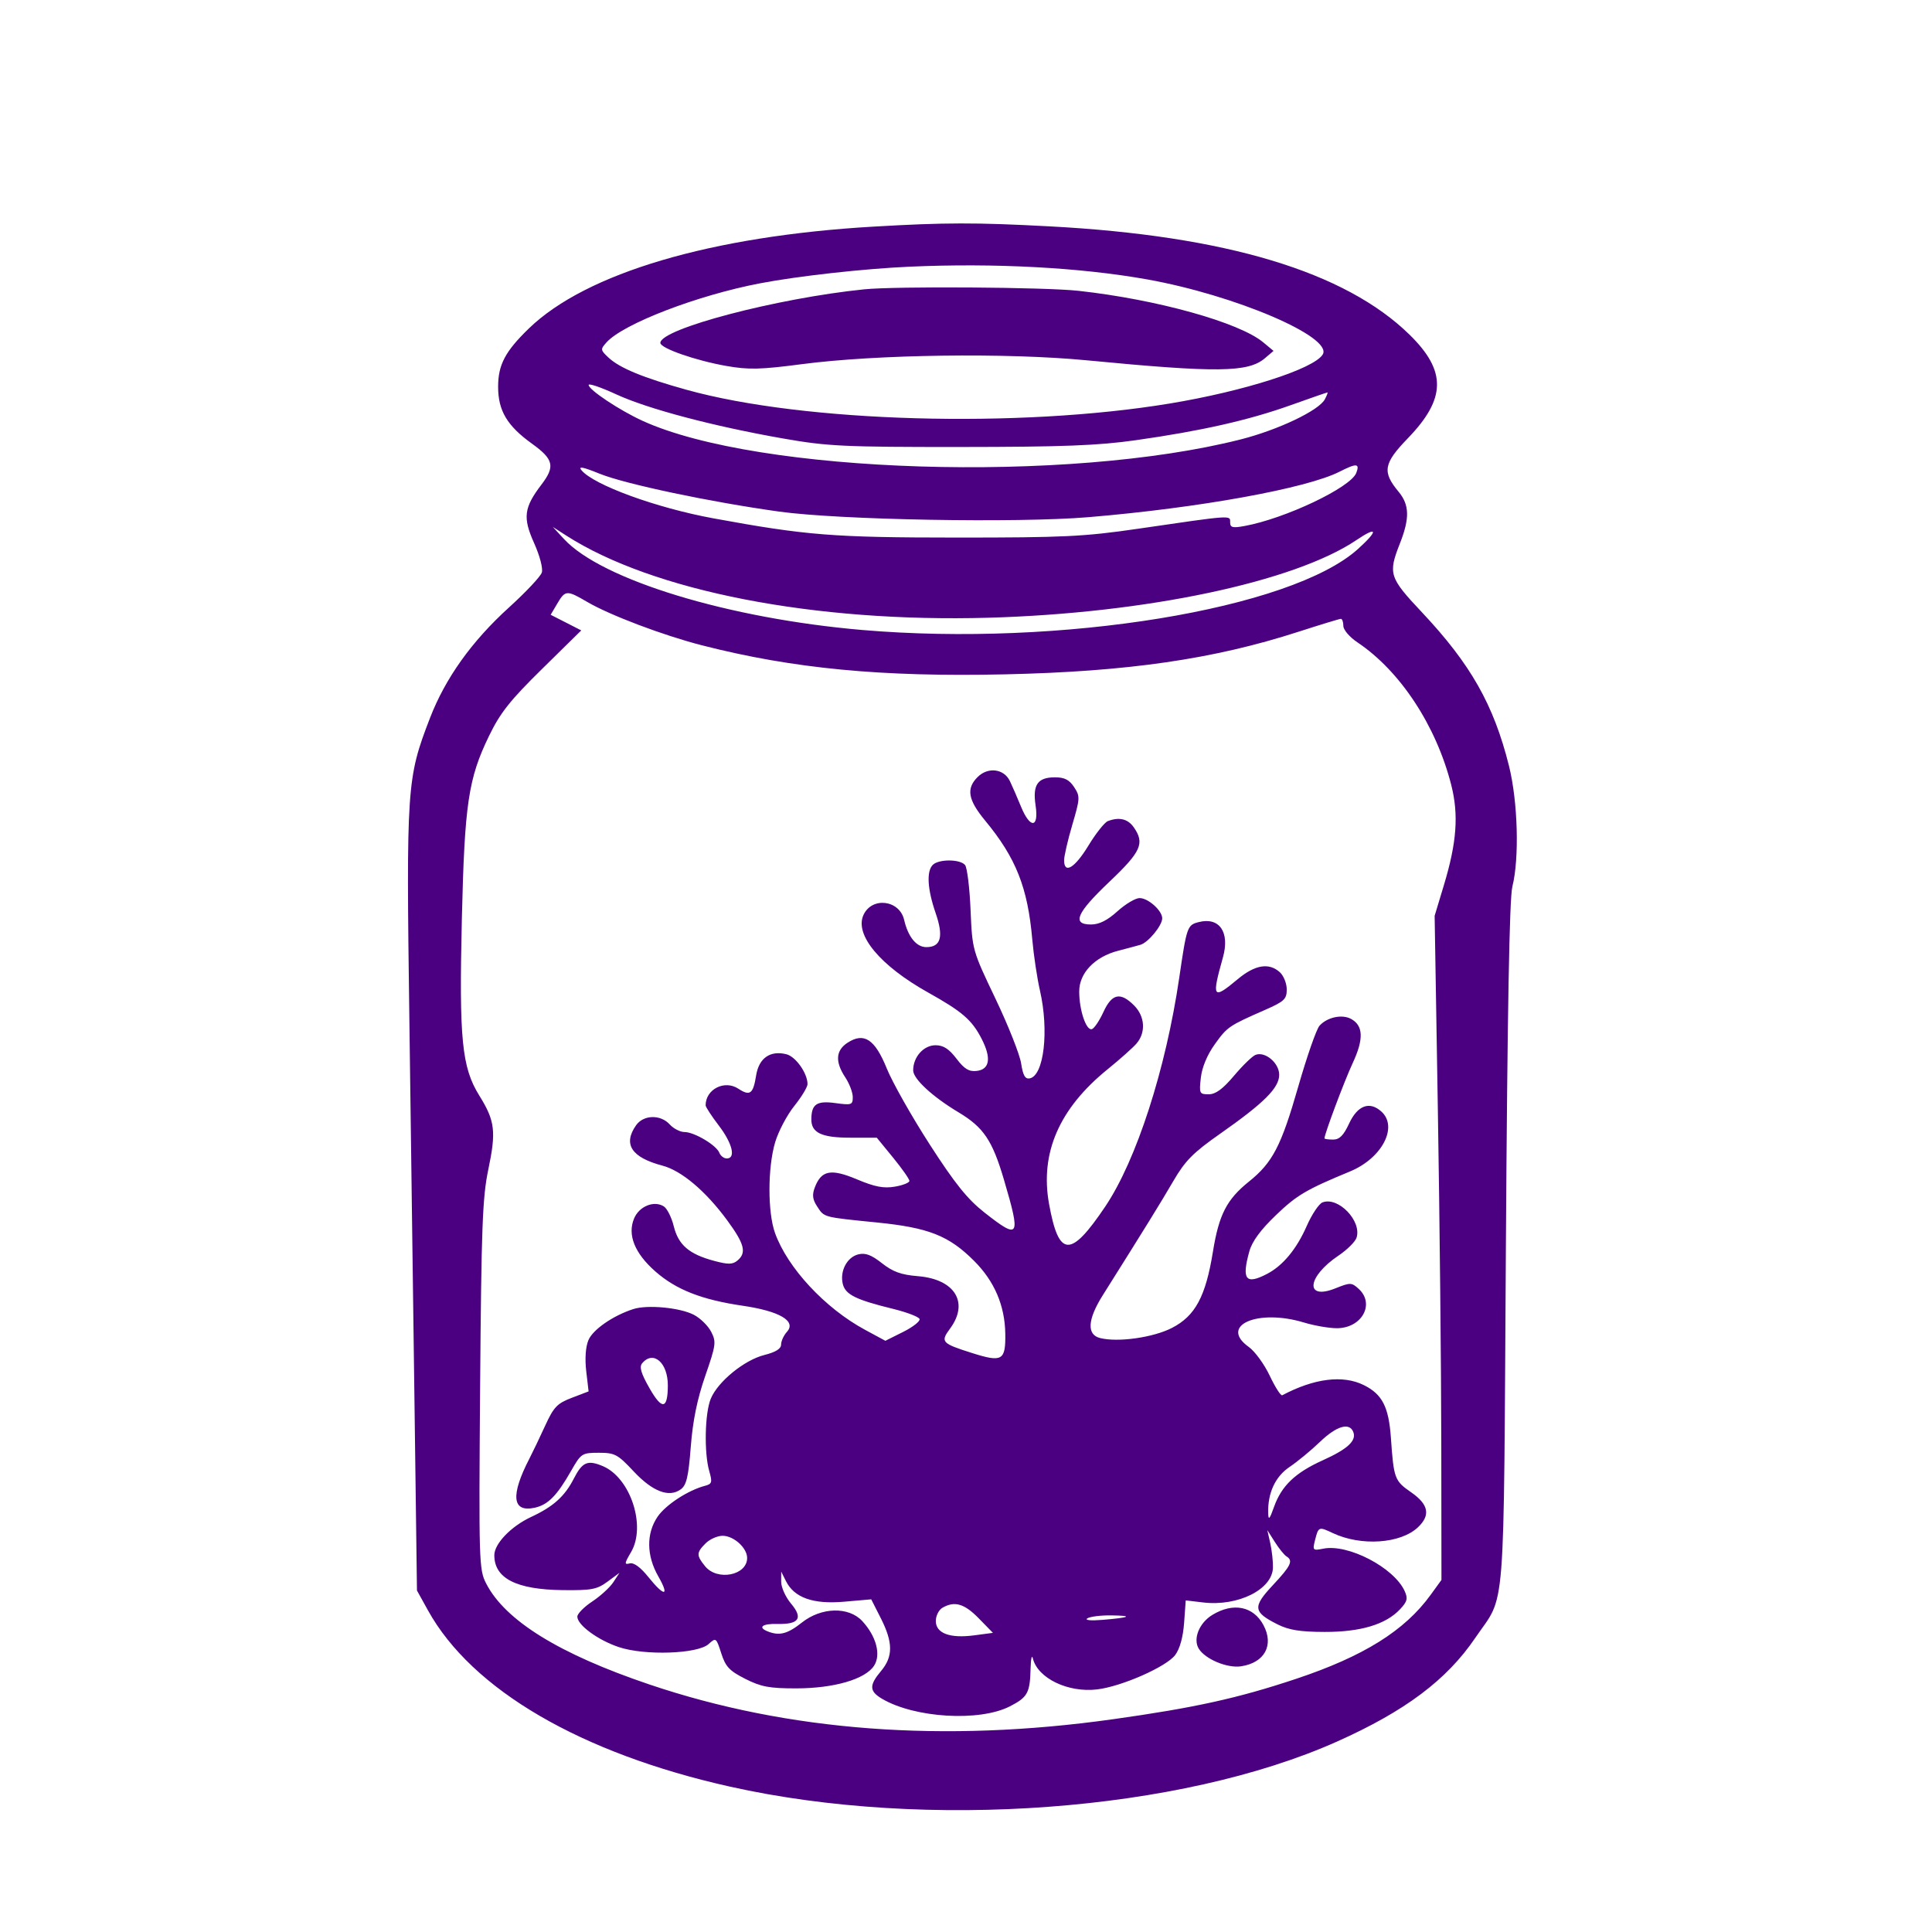
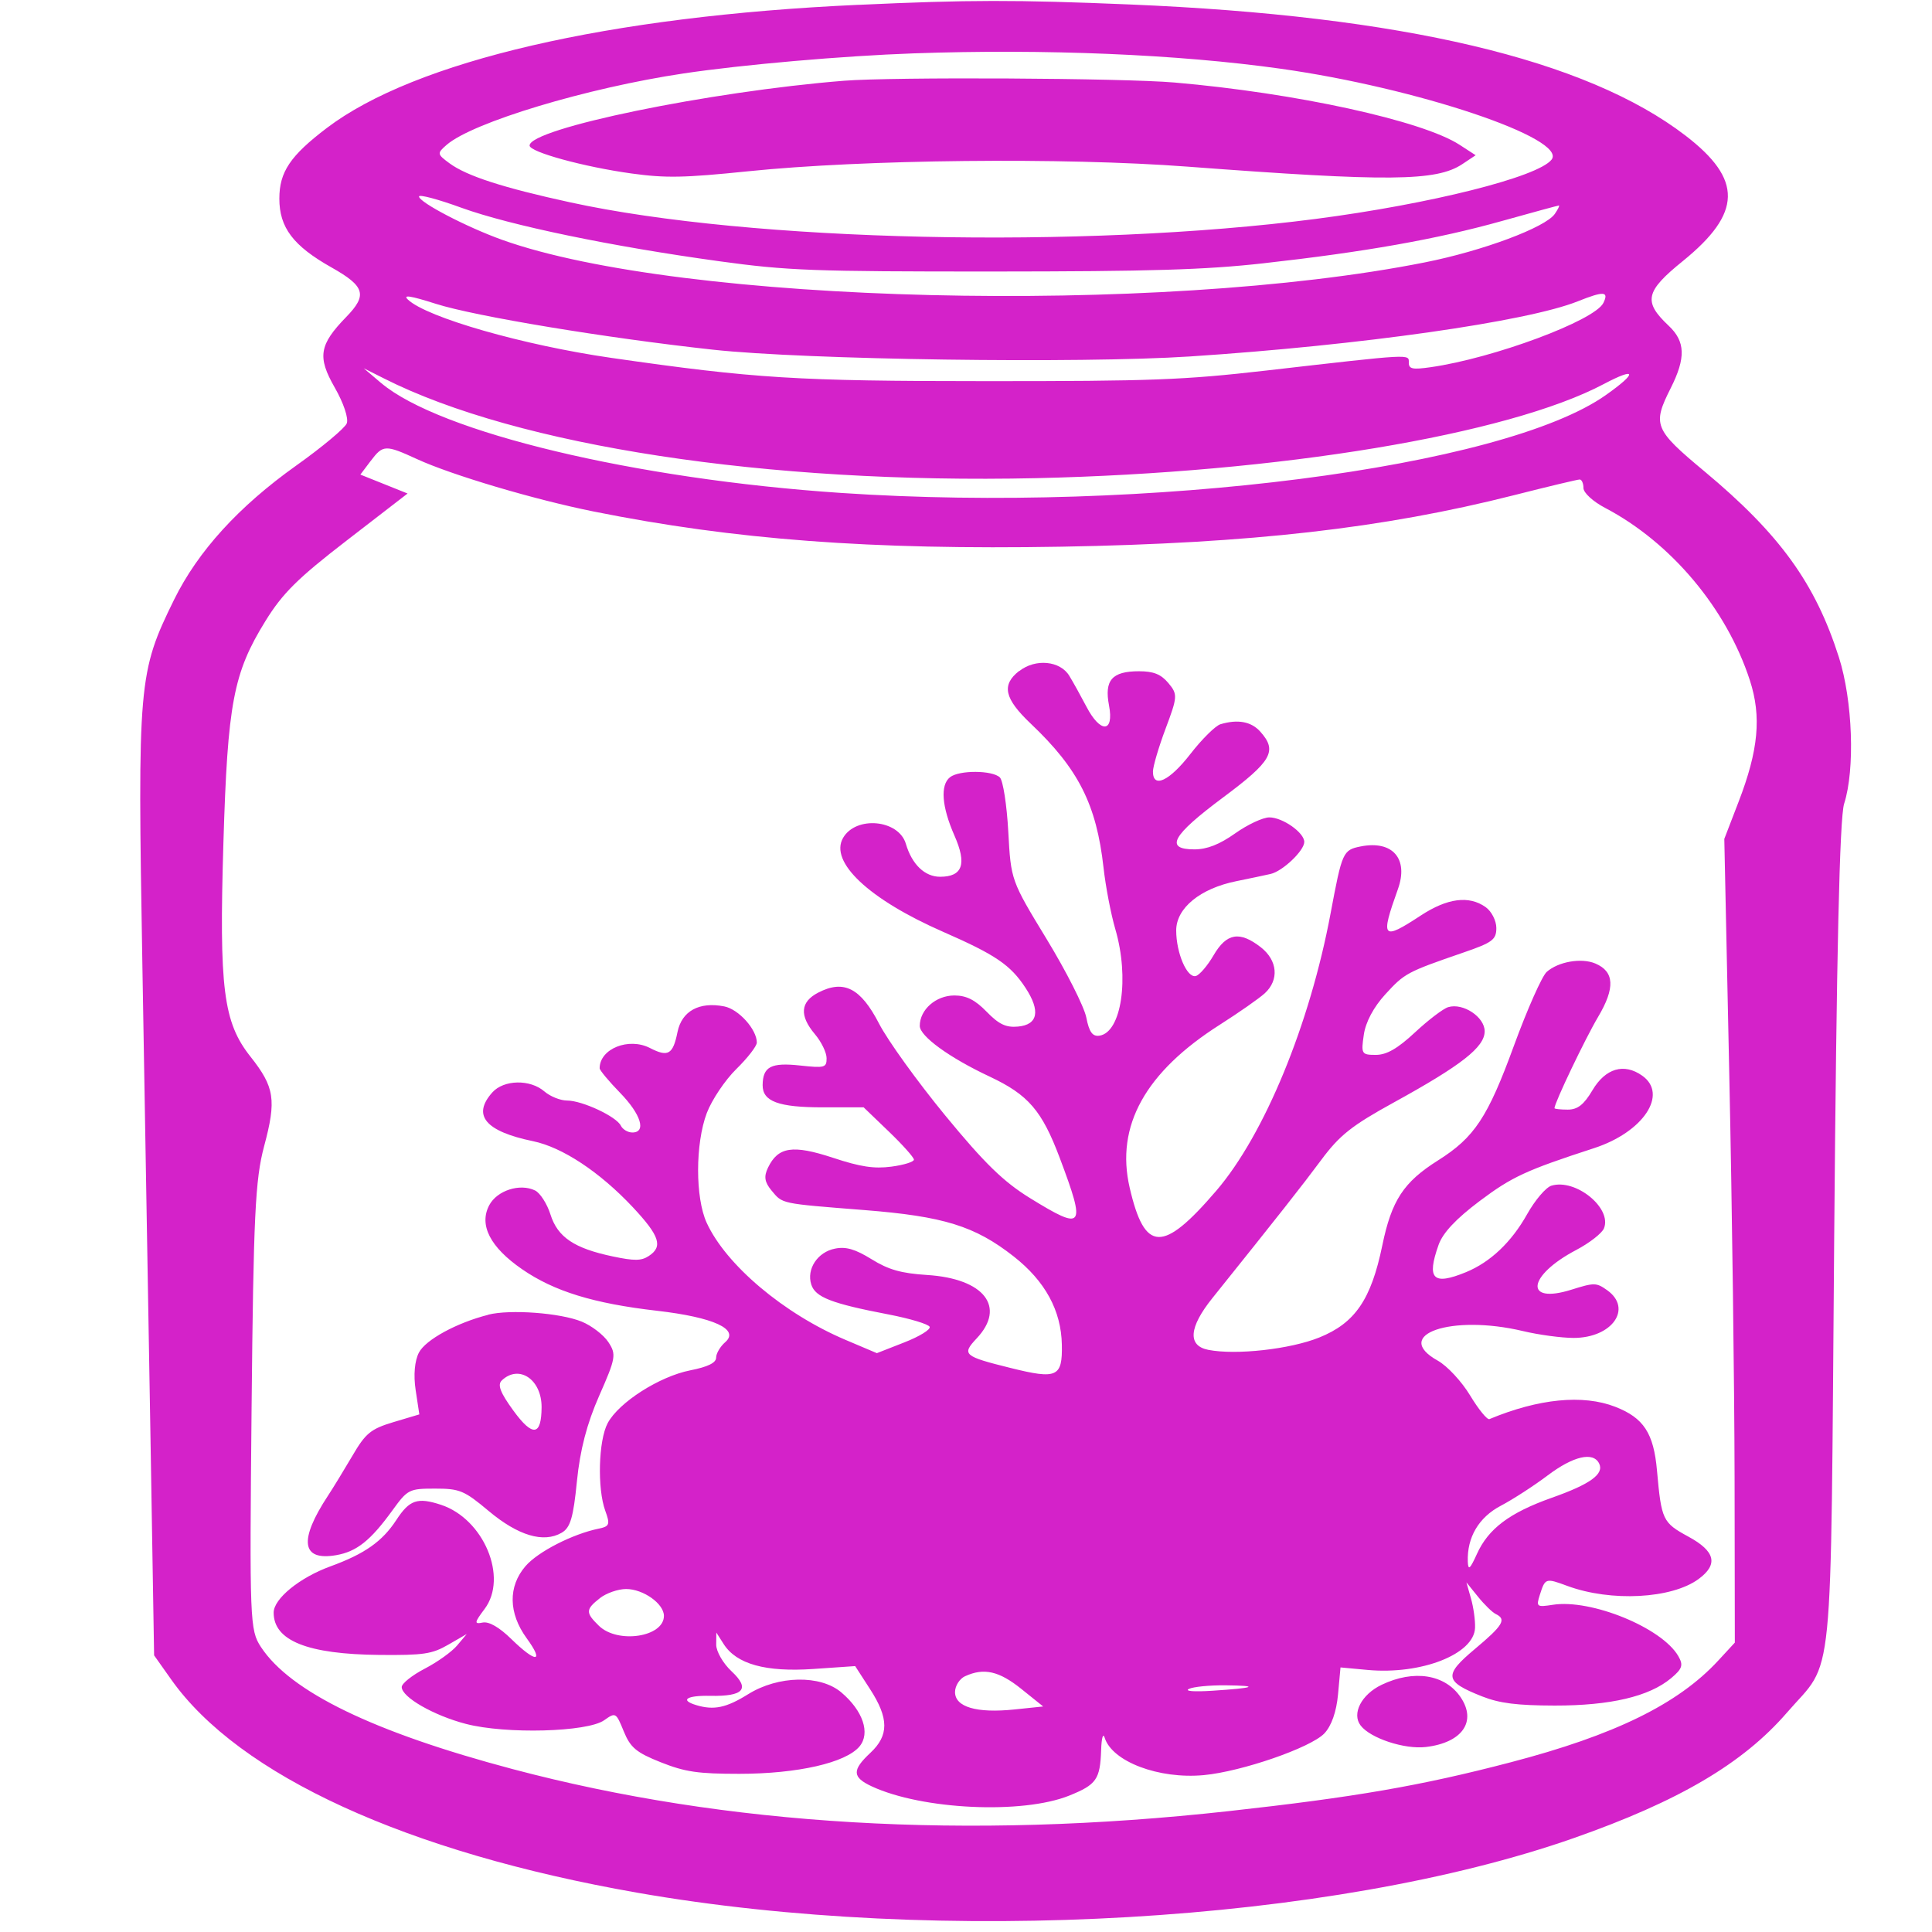
- <svg xmlns="http://www.w3.org/2000/svg" width="512" height="512" viewBox="0 0 512 512" version="1.1">
-   <path d="M 231.500 60.056 C 188.503 62.552, 155.324 72.355, 140.160 87.043 C 133.874 93.132, 132.007 96.671, 132.007 102.500 C 132.007 108.839, 134.392 112.848, 140.976 117.578 C 146.721 121.706, 147.165 123.606, 143.504 128.406 C 138.846 134.513, 138.507 137.150, 141.516 143.857 C 143.050 147.274, 143.934 150.634, 143.587 151.727 C 143.253 152.777, 139.358 156.922, 134.931 160.940 C 125.007 169.944, 118.026 179.715, 113.931 190.334 C 107.788 206.263, 107.645 208.381, 108.489 270.500 C 108.908 301.300, 109.531 347.875, 109.875 374 L 110.500 421.500 113.416 426.763 C 125.070 447.797, 153.935 464.642, 193.470 473.481 C 245.458 485.103, 312.808 480.095, 354.362 461.517 C 372.380 453.462, 383.396 445.198, 390.957 434.064 C 399.163 421.980, 398.431 431.363, 399.078 330 C 399.475 267.979, 400.012 238.084, 400.785 235 C 402.676 227.456, 402.255 212.401, 399.889 202.940 C 395.833 186.728, 389.742 175.993, 376.787 162.223 C 368.148 153.041, 367.831 152.041, 371 144 C 373.617 137.361, 373.525 133.784, 370.648 130.327 C 366.254 125.045, 366.635 122.830, 373.086 116.155 C 383.248 105.640, 383.378 98.333, 373.575 88.724 C 356.503 71.991, 324.869 62.468, 278.095 59.983 C 258.484 58.941, 250.488 58.953, 231.500 60.056 M 241 70.676 C 228.891 71.217, 211.544 73.147, 201.438 75.078 C 184.817 78.252, 165.197 85.794, 160.751 90.718 C 159.079 92.570, 159.101 92.746, 161.251 94.760 C 164.223 97.542, 170.419 100.096, 182 103.313 C 213.071 111.942, 269.932 113.552, 310 106.936 C 329.702 103.683, 348.171 97.768, 350.527 93.956 C 353.375 89.348, 327.350 78.212, 303.980 74.039 C 286.306 70.882, 263.554 69.668, 241 70.676 M 229 76.676 C 205.880 79.030, 175 87.148, 175 90.873 C 175 92.290, 184.347 95.553, 192.500 96.983 C 198.406 98.019, 201.531 97.945, 212.500 96.507 C 232.314 93.911, 266.798 93.445, 288 95.486 C 322.538 98.812, 330.765 98.717, 335.207 94.941 L 337.500 92.992 334.758 90.715 C 328.397 85.432, 306.606 79.359, 285.789 77.068 C 276.939 76.095, 237.396 75.822, 229 76.676 M 156 102.017 C 156 103.292, 164.178 108.735, 170.282 111.522 C 201.006 125.551, 282.860 128.102, 328.754 116.461 C 338.706 113.936, 349.502 108.799, 351.090 105.831 C 351.629 104.824, 351.942 104, 351.785 104 C 351.628 104, 347.225 105.528, 342 107.394 C 330.880 111.366, 318.382 114.190, 301 116.659 C 291.029 118.076, 281.620 118.439, 254.500 118.456 C 223.632 118.475, 219.314 118.269, 207.625 116.222 C 189.071 112.972, 171.669 108.370, 163.285 104.496 C 159.278 102.645, 156 101.529, 156 102.017 M 154.090 124.609 C 157.352 128.539, 173.925 134.591, 189 137.356 C 213.715 141.891, 220.806 142.452, 253.500 142.462 C 281.833 142.471, 287.334 142.205, 301.500 140.137 C 326.816 136.441, 326 136.499, 326 138.415 C 326 139.805, 326.638 139.975, 329.750 139.410 C 340.552 137.451, 357.943 129.198, 359.429 125.326 C 360.406 122.777, 359.492 122.708, 355.016 124.992 C 346.309 129.434, 317.734 134.612, 288.438 137.058 C 269.466 138.641, 222.419 137.792, 206.500 135.579 C 188.161 133.029, 165.639 128.276, 158.879 125.529 C 154.493 123.747, 153.163 123.491, 154.090 124.609 M 149.469 142.853 C 159.459 153.665, 193.087 163.919, 228.500 166.952 C 281.037 171.451, 342.203 161.459, 359.879 145.490 C 365.327 140.569, 365.128 139.307, 359.503 143.103 C 343.039 154.214, 303.719 162.522, 262 163.705 C 215.799 165.014, 172.994 156.677, 150 141.891 L 146.500 139.640 149.469 142.853 M 147.681 159.962 L 145.932 162.924 149.987 164.993 L 154.042 167.062 143.647 177.281 C 135.182 185.602, 132.575 188.893, 129.613 195 C 124.105 206.353, 123.120 212.974, 122.397 243.500 C 121.642 275.431, 122.378 282.872, 127.037 290.367 C 131.190 297.048, 131.525 299.836, 129.394 310 C 127.862 317.309, 127.560 325.318, 127.239 367.158 C 126.878 414.083, 126.935 415.952, 128.845 419.658 C 133.911 429.490, 148.187 438.319, 172.087 446.399 C 208.849 458.828, 250.094 461.918, 295 455.608 C 316.668 452.563, 328.080 450.045, 343.480 444.910 C 361.356 438.949, 372.263 432.142, 379.132 422.659 L 382 418.700 381.957 382.600 C 381.933 362.745, 381.527 323.146, 381.054 294.601 L 380.194 242.703 382.639 234.601 C 386.067 223.246, 386.604 215.913, 384.588 207.998 C 380.587 192.293, 371.064 177.817, 359.750 170.244 C 357.652 168.840, 356 166.912, 356 165.867 C 356 164.840, 355.705 164, 355.345 164 C 354.985 164, 349.904 165.547, 344.054 167.439 C 321.646 174.682, 298.862 177.987, 266.351 178.707 C 233.565 179.434, 210.147 177.190, 186 171.009 C 175.829 168.405, 161.616 163.031, 155.645 159.532 C 150.199 156.341, 149.808 156.362, 147.681 159.962 M 259.061 205.939 C 256.009 208.991, 256.528 211.966, 261.074 217.467 C 269.259 227.371, 272.357 235.191, 273.568 249 C 273.930 253.125, 274.843 259.200, 275.598 262.500 C 278.038 273.169, 276.653 285.063, 272.885 285.785 C 271.677 286.017, 271.104 285.014, 270.607 281.797 C 270.242 279.434, 267.180 271.716, 263.803 264.648 C 257.684 251.840, 257.661 251.759, 257.210 241.148 C 256.962 235.291, 256.307 229.938, 255.757 229.250 C 254.481 227.658, 248.776 227.624, 247.200 229.200 C 245.490 230.910, 245.768 235.639, 247.952 241.966 C 250.115 248.233, 249.361 251, 245.488 251 C 242.856 251, 240.654 248.297, 239.607 243.779 C 238.376 238.467, 231.056 237.587, 228.826 242.483 C 226.428 247.747, 233.271 255.942, 246 263.049 C 255.031 268.092, 257.581 270.303, 260.157 275.327 C 262.757 280.399, 262.292 283.408, 258.845 283.807 C 256.788 284.045, 255.577 283.312, 253.476 280.557 C 251.496 277.961, 250 277, 247.938 277 C 244.769 277, 242 280.104, 242 283.656 C 242 285.913, 247.081 290.616, 254 294.763 C 260.660 298.753, 262.983 302.197, 266.058 312.634 C 270.577 327.969, 270.187 328.636, 260.949 321.379 C 256.383 317.792, 253.125 313.746, 246.387 303.296 C 241.613 295.892, 236.493 286.834, 235.009 283.167 C 231.855 275.372, 228.963 273.484, 224.577 276.357 C 221.472 278.392, 221.282 281.396, 224 285.500 C 225.093 287.150, 225.990 289.504, 225.993 290.731 C 226 292.807, 225.682 292.918, 221.401 292.331 C 216.444 291.652, 215.044 292.593, 215.015 296.628 C 214.990 300.206, 217.732 301.500, 225.342 301.500 L 232.356 301.500 236.678 306.787 C 239.055 309.696, 241 312.469, 241 312.950 C 241 313.431, 239.257 314.119, 237.128 314.478 C 234.162 314.980, 231.815 314.527, 227.104 312.544 C 220.195 309.636, 217.664 310.123, 215.926 314.696 C 215.187 316.638, 215.336 317.864, 216.532 319.689 C 218.481 322.664, 217.931 322.516, 232.460 323.977 C 246.108 325.349, 251.471 327.471, 258.135 334.135 C 263.544 339.544, 266.304 345.990, 266.413 353.470 C 266.516 360.557, 265.592 361.094, 257.625 358.573 C 249.519 356.008, 249.167 355.618, 251.774 352.092 C 256.870 345.199, 253.066 338.994, 243.258 338.200 C 238.825 337.841, 236.632 337.051, 233.727 334.765 C 230.902 332.541, 229.322 331.953, 227.443 332.425 C 224.444 333.178, 222.509 336.909, 223.360 340.300 C 224.059 343.085, 226.826 344.451, 236.633 346.854 C 240.326 347.759, 243.504 348.978, 243.695 349.562 C 243.886 350.147, 241.925 351.682, 239.338 352.974 L 234.635 355.323 229.242 352.411 C 218.647 346.692, 208.711 336.007, 205.388 326.761 C 203.416 321.276, 203.429 309.447, 205.415 302.741 C 206.268 299.859, 208.549 295.524, 210.483 293.109 C 212.418 290.694, 214 288.085, 214 287.310 C 214 284.425, 210.883 280.009, 208.408 279.388 C 204.112 278.309, 201.120 280.400, 200.385 284.993 C 199.596 289.925, 198.763 290.546, 195.663 288.515 C 191.997 286.112, 187 288.663, 187 292.938 C 187 293.364, 188.575 295.775, 190.500 298.296 C 194.100 303.011, 195.066 307, 192.607 307 C 191.841 307, 190.956 306.328, 190.641 305.506 C 189.870 303.499, 184.011 300.008, 181.405 300.004 C 180.253 300.002, 178.495 299.100, 177.500 298 C 175.052 295.295, 170.528 295.408, 168.557 298.223 C 165.046 303.234, 167.345 306.743, 175.553 308.904 C 180.593 310.231, 186.992 315.625, 192.661 323.325 C 197.313 329.646, 197.917 331.994, 195.423 334.064 C 194.146 335.124, 192.969 335.139, 189.250 334.144 C 182.625 332.372, 179.777 329.929, 178.554 324.965 C 177.974 322.615, 176.782 320.245, 175.905 319.699 C 173.298 318.075, 169.373 319.685, 168.030 322.928 C 166.236 327.259, 168.193 332.120, 173.673 336.943 C 179.170 341.782, 185.954 344.445, 196.836 346.036 C 206.610 347.466, 211.109 350.117, 208.552 352.942 C 207.698 353.886, 207 355.403, 207 356.314 C 207 357.440, 205.577 358.330, 202.559 359.090 C 197.244 360.428, 190.268 366.115, 188.370 370.657 C 186.786 374.448, 186.561 384.983, 187.960 389.861 C 188.812 392.832, 188.686 393.269, 186.835 393.753 C 182.330 394.932, 176.391 398.810, 174.250 401.972 C 171.241 406.417, 171.316 412.262, 174.454 417.750 C 177.535 423.138, 176.093 423.242, 171.831 417.940 C 169.739 415.336, 167.966 414.037, 166.889 414.319 C 165.416 414.704, 165.457 414.339, 167.228 411.337 C 171.299 404.439, 167.089 391.623, 159.738 388.532 C 155.704 386.836, 154.333 387.432, 152.055 391.873 C 149.646 396.570, 146.621 399.282, 140.744 402.015 C 135.454 404.474, 131 409.103, 131 412.142 C 131 418.286, 136.824 421.255, 149.159 421.399 C 156.759 421.488, 158.206 421.214, 160.992 419.159 L 164.166 416.818 162.533 419.309 C 161.636 420.679, 159.124 422.976, 156.951 424.414 C 154.778 425.852, 153 427.657, 153 428.425 C 153 430.646, 158.489 434.670, 164.029 436.509 C 170.907 438.794, 184.891 438.315, 187.784 435.696 C 189.735 433.930, 189.805 433.980, 191.138 438.136 C 192.283 441.703, 193.297 442.784, 197.500 444.912 C 201.688 447.032, 203.880 447.442, 211 447.437 C 221.009 447.429, 229.281 445.026, 231.628 441.445 C 233.531 438.541, 232.233 433.622, 228.502 429.597 C 224.908 425.718, 217.658 425.901, 212.500 430 C 208.749 432.981, 206.610 433.555, 203.582 432.393 C 200.714 431.293, 201.932 430.255, 205.968 430.360 C 211.756 430.512, 212.892 428.849, 209.640 424.984 C 208.188 423.258, 207.007 420.644, 207.015 419.173 L 207.029 416.500 208.279 419 C 210.484 423.414, 215.487 425.189, 223.693 424.470 L 230.885 423.840 233.443 428.887 C 236.676 435.268, 236.692 439.025, 233.500 442.818 C 230.296 446.625, 230.349 448.184, 233.750 450.193 C 242.403 455.302, 259.590 456.321, 267.627 452.201 C 272.335 449.787, 272.955 448.654, 273.116 442.168 C 273.180 439.601, 273.451 438.400, 273.719 439.500 C 275 444.757, 283.043 448.632, 290.757 447.710 C 297.267 446.931, 309.085 441.724, 311.435 438.600 C 312.666 436.963, 313.527 433.860, 313.801 430.074 L 314.232 424.122 318.866 424.669 C 328.103 425.759, 337.195 421.217, 337.344 415.436 C 337.386 413.821, 337.068 410.925, 336.638 409 L 335.855 405.500 337.847 408.641 C 338.942 410.368, 340.324 412.082, 340.919 412.450 C 342.776 413.598, 342.147 414.929, 337.299 420.112 C 331.908 425.874, 332.072 427.209, 338.569 430.478 C 341.549 431.977, 344.557 432.461, 351 432.478 C 360.568 432.503, 367.236 430.506, 371.014 426.485 C 372.954 424.420, 373.154 423.634, 372.248 421.645 C 369.416 415.429, 357.274 409.095, 350.708 410.408 C 347.934 410.963, 347.820 410.853, 348.474 408.249 C 349.404 404.544, 349.463 404.519, 353.214 406.286 C 360.694 409.810, 371.129 409.106, 375.750 404.766 C 379.163 401.559, 378.618 398.700, 373.982 395.487 C 369.569 392.429, 369.362 391.874, 368.604 381.043 C 368.028 372.824, 366.310 369.484, 361.410 367.060 C 355.871 364.320, 348.278 365.270, 339.809 369.761 C 339.430 369.962, 337.940 367.635, 336.498 364.588 C 335.057 361.542, 332.556 358.108, 330.939 356.957 C 322.979 351.288, 333.262 346.749, 345.591 350.489 C 348.291 351.308, 352.188 351.983, 354.250 351.989 C 360.900 352.008, 364.474 345.549, 360.036 341.532 C 358.180 339.853, 357.840 339.847, 353.887 341.429 C 345.735 344.690, 346.340 338.371, 354.718 332.744 C 357.008 331.205, 359.162 329.066, 359.503 327.990 C 360.913 323.548, 354.636 317.051, 350.476 318.647 C 349.529 319.011, 347.648 321.827, 346.296 324.904 C 343.609 331.025, 339.987 335.402, 335.800 337.589 C 330.129 340.552, 329.004 339.127, 331.088 331.622 C 331.822 328.980, 334.074 325.916, 338.154 322.009 C 343.707 316.693, 346.126 315.267, 357.799 310.432 C 366.252 306.932, 370.580 298.645, 366.082 294.575 C 362.955 291.744, 359.766 292.928, 357.526 297.750 C 356.050 300.927, 354.977 302, 353.276 302 C 352.024 302, 351 301.854, 351 301.675 C 351 300.518, 356.258 286.502, 358.492 281.700 C 361.451 275.345, 361.303 271.768, 358.009 270.005 C 355.614 268.723, 351.670 269.591, 349.674 271.840 C 348.864 272.753, 346.328 280.025, 344.039 288 C 339.527 303.721, 337.258 308.091, 330.993 313.126 C 325.084 317.875, 323.031 321.871, 321.434 331.734 C 319.515 343.594, 316.750 348.738, 310.595 351.905 C 305.614 354.469, 296.277 355.788, 291.536 354.599 C 287.950 353.698, 288.203 349.679, 292.250 343.246 C 303.696 325.054, 307.578 318.771, 310.940 313 C 314.090 307.591, 316.176 305.483, 323.369 300.440 C 335.024 292.269, 339 288.298, 339 284.827 C 339 281.702, 335.286 278.569, 332.739 279.547 C 331.890 279.872, 329.325 282.358, 327.039 285.069 C 324.045 288.620, 322.161 290, 320.310 290 C 317.864 290, 317.764 289.787, 318.236 285.600 C 318.548 282.831, 319.922 279.543, 321.944 276.727 C 325.261 272.108, 325.622 271.862, 335.250 267.635 C 340.348 265.397, 341 264.782, 341 262.210 C 341 260.615, 340.177 258.565, 339.171 257.655 C 336.295 255.052, 332.592 255.663, 328 259.500 C 321.382 265.029, 321.053 264.543, 324.093 253.708 C 325.958 247.060, 323.182 242.984, 317.721 244.355 C 314.644 245.127, 314.506 245.517, 312.530 259 C 308.964 283.337, 301.173 307.454, 292.905 319.744 C 283.692 333.439, 280.593 333.298, 278.012 319.064 C 275.565 305.572, 280.694 293.774, 293.529 283.371 C 296.813 280.709, 300.273 277.624, 301.217 276.515 C 303.708 273.590, 303.424 269.333, 300.545 266.455 C 296.910 262.819, 294.664 263.298, 292.421 268.188 C 291.365 270.491, 289.989 272.537, 289.364 272.733 C 287.858 273.207, 286 267.693, 286 262.752 C 286 257.860, 290.117 253.561, 296.341 251.955 C 298.628 251.364, 301.276 250.656, 302.224 250.381 C 304.292 249.782, 308 245.278, 308 243.365 C 308 241.326, 304.282 238, 302.003 238 C 300.904 238, 298.262 239.575, 296.132 241.500 C 293.443 243.929, 291.300 245, 289.129 245 C 283.963 245, 285.267 241.971, 294 233.683 C 302.438 225.674, 303.420 223.472, 300.443 219.223 C 298.891 217.007, 296.573 216.459, 293.591 217.603 C 292.727 217.935, 290.407 220.860, 288.437 224.103 C 284.837 230.030, 282 231.738, 282 227.979 C 282 226.867, 282.978 222.633, 284.174 218.569 C 286.238 211.552, 286.262 211.049, 284.651 208.590 C 283.383 206.655, 282.105 206, 279.599 206 C 274.965 206, 273.617 207.960, 274.446 213.491 C 275.348 219.505, 272.983 219.663, 270.569 213.750 C 269.614 211.412, 268.294 208.375, 267.635 207 C 266.056 203.704, 261.820 203.180, 259.061 205.939 M 167.826 346.921 C 162.419 348.671, 157.089 352.370, 155.925 355.182 C 155.189 356.958, 154.972 360.106, 155.359 363.398 L 155.986 368.734 151.534 370.434 C 147.651 371.917, 146.748 372.861, 144.477 377.817 C 143.044 380.943, 141.174 384.850, 140.320 386.500 C 135.236 396.324, 135.717 400.880, 141.698 399.566 C 145.226 398.791, 147.585 396.399, 151.376 389.750 C 153.992 385.161, 154.241 385, 158.698 385 C 162.932 385, 163.690 385.404, 167.906 389.908 C 172.947 395.294, 177.307 396.959, 180.417 394.684 C 181.928 393.580, 182.445 391.373, 183.063 383.398 C 183.596 376.512, 184.766 370.786, 186.892 364.648 C 189.744 356.418, 189.852 355.614, 188.460 352.923 C 187.638 351.334, 185.573 349.313, 183.871 348.433 C 180.178 346.523, 171.563 345.711, 167.826 346.921 M 170.170 361.295 C 169.374 362.255, 169.886 363.976, 172.150 367.939 C 175.459 373.732, 176.956 373.499, 176.985 367.184 C 177.013 361.115, 173.115 357.747, 170.170 361.295 M 349.792 382.122 C 347.431 384.389, 343.818 387.370, 341.763 388.746 C 337.962 391.292, 335.928 395.680, 336.085 401 C 336.143 402.991, 336.459 402.651, 337.636 399.330 C 339.604 393.776, 343.249 390.287, 350.500 387.015 C 357.116 384.030, 359.525 381.811, 358.643 379.513 C 357.628 376.867, 354.217 377.872, 349.792 382.122 M 187 409 C 184.535 411.465, 184.516 412.181, 186.844 415.056 C 190.082 419.054, 198 417.508, 198 412.878 C 198 410.212, 194.448 407, 191.500 407 C 190.125 407, 188.100 407.900, 187 409 M 249.750 426.080 C 248.787 426.641, 248 428.213, 248 429.574 C 248 432.850, 251.715 434.239, 258.184 433.381 L 263.137 432.724 259.365 428.862 C 255.560 424.965, 252.957 424.212, 249.750 426.080 M 321.277 427.973 C 317.804 430.090, 316.101 434.317, 317.678 436.905 C 319.374 439.689, 325.224 442.137, 328.874 441.591 C 335.133 440.654, 337.672 436.009, 334.837 430.684 C 332.162 425.663, 326.818 424.594, 321.277 427.973 M 288.165 428.877 C 287.384 429.372, 289.044 429.540, 292.165 429.282 C 299.493 428.677, 300.488 428.170, 294.500 428.094 C 291.750 428.059, 288.899 428.411, 288.165 428.877" stroke="none" fill="indigo" fill-rule="evenodd" />
+ <svg xmlns="http://www.w3.org/2000/svg" version="1.1" width="1000" height="1000" viewBox="0 0 1000 1000" xml:space="preserve">
+   <defs>
+ </defs>
+   <rect x="0" y="0" width="100%" height="100%" fill="rgba(255,255,255,0)" />
+   <g transform="matrix(2.1192 0 0 1.9662 515.3422 497.4389)" id="376078">
+     <path style="stroke: none; stroke-width: 1; stroke-dasharray: none; stroke-linecap: butt; stroke-dashoffset: 0; stroke-linejoin: miter; stroke-miterlimit: 4; is-custom-font: none; font-file-url: none; fill: rgb(212,34,201); fill-rule: evenodd; opacity: 1;" vector-effect="non-scaling-stroke" transform=" translate(-260.0394, -253.9591)" d="m 226.56 2.23 c -61.14 2.99 -108.33 14.79 -129.88 32.43 c -8.94 7.32 -11.59 11.58 -11.59 18.59 c 0 7.62 3.38 12.44 12.76 18.13 c 8.16 4.96 8.79 7.25 3.58 13.02 c -6.61 7.33 -7.1 10.51 -2.82 18.57 c 2.18 4.1 3.43 8.14 2.94 9.46 c -0.48 1.26 -6.01 6.24 -12.31 11.07 c -14.11 10.82 -24.03 22.58 -29.86 35.33 c -8.73 19.15 -8.94 21.7 -7.74 96.38 c 0.6 37.03 1.48 93.02 1.98 124.42 l 0.88 57.1 l 4.15 6.32 c 16.57 25.29 57.62 45.54 113.83 56.16 c 73.93 13.97 169.7 7.96 228.78 -14.38 c 25.62 -9.69 41.29 -19.62 52.04 -33.01 c 11.66 -14.52 10.62 -3.25 11.55 -125.09 c 0.57 -74.56 1.32 -110.5 2.43 -114.2 c 2.69 -9.06 2.08 -27.17 -1.28 -38.54 c -5.77 -19.49 -14.43 -32.4 -32.85 -48.95 c -12.29 -11.04 -12.74 -12.24 -8.23 -21.9 c 3.73 -7.98 3.58 -12.29 -0.5 -16.43 c -6.26 -6.35 -5.72 -9.02 3.47 -17.03 c 14.45 -12.65 14.63 -21.43 0.68 -32.99 c -24.27 -20.11 -69.25 -31.56 -135.76 -34.55 c -27.9 -1.25 -39.26 -1.24 -66.26 0.1 m 13.51 12.77 c -17.22 0.65 -41.89 2.97 -56.25 5.29 c -23.63 3.81 -51.53 12.87 -57.86 18.8 c -2.37 2.22 -2.35 2.44 0.71 4.86 c 4.22 3.34 13.04 6.42 29.51 10.28 c 44.18 10.37 125.03 12.31 182.01 4.36 c 28.01 -3.92 54.28 -11.02 57.63 -15.6 c 4.05 -5.54 -32.96 -18.93 -66.19 -23.95 c -25.13 -3.8 -57.49 -5.25 -89.56 -4.04 m -17.06 7.21 c -32.88 2.83 -76.79 12.59 -76.79 17.06 c 0 1.71 13.3 5.63 24.88 7.35 c 8.4 1.25 12.84 1.15 28.44 -0.57 c 28.17 -3.13 77.21 -3.69 107.36 -1.23 c 49.12 3.99 60.8 3.88 67.13 -0.66 l 3.26 -2.34 l -3.9 -2.73 c -9.04 -6.36 -40.03 -13.66 -69.63 -16.41 c -12.58 -1.18 -68.81 -1.5 -80.75 -0.47 m -103.8 30.46 c 0 1.53 11.63 8.07 20.31 11.42 c 43.7 16.87 160.09 19.93 225.34 5.94 c 14.16 -3.03 29.51 -9.21 31.77 -12.78 c 0.77 -1.21 1.21 -2.2 1 -2.2 c -0.23 0 -6.48 1.84 -13.92 4.08 c -15.81 4.78 -33.59 8.17 -58.3 11.14 c -14.18 1.71 -27.56 2.14 -66.12 2.16 c -43.9 0.01 -50.04 -0.23 -66.65 -2.69 c -26.39 -3.91 -51.13 -9.44 -63.06 -14.09 c -5.69 -2.24 -10.35 -3.57 -10.35 -2.98 m -2.72 27.16 c 4.64 4.72 28.21 12 49.64 15.33 c 35.15 5.45 45.23 6.12 91.72 6.13 c 40.28 0.01 48.11 -0.3 68.25 -2.79 c 36 -4.45 34.84 -4.38 34.84 -2.08 c 0 1.68 0.91 1.88 5.33 1.2 c 15.36 -2.36 40.09 -12.27 42.2 -16.93 c 1.39 -3.07 0.09 -3.15 -6.27 -0.41 c -12.39 5.34 -53.03 11.56 -94.68 14.51 c -26.97 1.9 -93.88 0.88 -116.52 -1.78 c -26.08 -3.07 -58.1 -8.78 -67.71 -12.08 c -6.24 -2.14 -8.13 -2.45 -6.81 -1.11 m -6.57 21.93 c 14.21 13 62.03 25.33 112.38 28.97 c 74.71 5.41 161.68 -6.6 186.82 -25.8 c 7.75 -5.91 7.47 -7.43 -0.54 -2.87 c -23.41 13.36 -79.32 23.35 -138.64 24.78 c -65.7 1.56 -126.57 -8.45 -159.26 -26.23 l -4.98 -2.7 l 4.22 3.86 m -2.55 20.57 l -2.49 3.56 l 5.77 2.49 l 5.76 2.49 l -14.77 12.29 c -12.04 10 -15.76 13.96 -19.96 21.3 c -7.82 13.64 -9.23 21.6 -10.25 58.3 c -1.08 38.38 -0.03 47.33 6.6 56.34 c 5.9 8.03 6.38 11.38 3.34 23.6 c -2.18 8.79 -2.6 18.42 -3.06 68.71 c -0.51 56.4 -0.43 58.65 2.28 63.11 c 7.21 11.82 27.52 22.43 61.5 32.15 c 52.27 14.94 110.91 18.66 174.78 11.07 c 30.81 -3.67 47.04 -6.68 68.94 -12.86 c 25.42 -7.16 40.92 -15.35 50.69 -26.75 l 4.08 -4.76 l -0.06 -43.4 c -0.04 -23.86 -0.61 -71.47 -1.29 -105.79 l -1.22 -62.39 l 3.48 -9.74 c 4.88 -13.64 5.63 -22.47 2.77 -31.98 c -5.69 -18.89 -19.24 -36.28 -35.32 -45.39 c -2.99 -1.68 -5.33 -4 -5.33 -5.25 c 0 -1.24 -0.43 -2.25 -0.92 -2.25 c -0.51 0 -7.75 1.86 -16.07 4.14 c -31.85 8.7 -64.26 12.68 -110.49 13.55 c -46.63 0.87 -79.92 -1.83 -114.26 -9.26 c -14.46 -3.13 -34.67 -9.59 -43.16 -13.8 c -7.75 -3.83 -8.3 -3.81 -11.33 0.52 m 158.38 55.27 c -4.34 3.67 -3.6 7.25 2.86 13.86 c 11.65 11.9 16.05 21.3 17.77 37.9 c 0.51 4.96 1.81 12.26 2.89 16.23 c 3.47 12.83 1.49 27.12 -3.87 28 c -1.71 0.28 -2.53 -0.94 -3.23 -4.8 c -0.53 -2.85 -4.88 -12.12 -9.68 -20.62 c -8.7 -15.4 -8.73 -15.5 -9.37 -28.25 c -0.36 -7.04 -1.28 -13.48 -2.06 -14.31 c -1.82 -1.91 -9.93 -1.96 -12.17 -0.06 c -2.43 2.06 -2.03 7.74 1.07 15.35 c 3.09 7.53 2 10.86 -3.5 10.86 c -3.74 0 -6.88 -3.25 -8.36 -8.68 c -1.75 -6.38 -12.16 -7.44 -15.33 -1.56 c -3.41 6.34 6.31 16.18 24.42 24.73 c 12.84 6.06 16.47 8.72 20.14 14.76 c 3.7 6.09 3.03 9.71 -1.86 10.19 c -2.93 0.29 -4.65 -0.6 -7.64 -3.91 c -2.82 -3.13 -4.95 -4.28 -7.88 -4.28 c -4.51 0 -8.45 3.73 -8.45 8.01 c 0 2.7 7.22 8.37 17.06 13.34 c 9.47 4.8 12.77 8.94 17.15 21.48 c 6.43 18.44 5.87 19.25 -7.27 10.52 c -6.5 -4.32 -11.12 -9.17 -20.7 -21.73 c -6.8 -8.91 -14.08 -19.8 -16.18 -24.2 c -4.49 -9.38 -8.6 -11.65 -14.83 -8.19 c -4.42 2.44 -4.69 6.06 -0.82 10.99 c 1.55 1.98 2.83 4.81 2.83 6.29 c 0.01 2.5 -0.44 2.63 -6.53 1.92 c -7.05 -0.82 -9.04 0.31 -9.09 5.17 c -0.03 4.3 3.87 5.85 14.69 5.85 l 9.98 0 l 6.14 6.36 c 3.38 3.5 6.14 6.83 6.14 7.41 c 0 0.58 -2.47 1.41 -5.5 1.84 c -4.22 0.6 -7.56 0.06 -14.26 -2.33 c -9.83 -3.49 -13.42 -2.91 -15.88 2.6 c -1.05 2.33 -0.84 3.8 0.85 6 c 2.77 3.57 1.99 3.4 22.65 5.16 c 19.41 1.65 27.03 4.2 36.5 12.2 c 7.69 6.5 11.62 14.26 11.77 23.25 c 0.16 8.52 -1.17 9.16 -12.48 6.13 c -11.53 -3.08 -12.03 -3.55 -8.33 -7.79 c 7.25 -8.28 1.85 -15.75 -12.1 -16.7 c -6.31 -0.43 -9.43 -1.38 -13.55 -4.14 c -4.02 -2.67 -6.27 -3.38 -8.94 -2.8 c -4.27 0.9 -7.01 5.39 -5.8 9.46 c 1 3.34 4.93 4.99 18.87 7.87 c 5.26 1.09 9.77 2.56 10.04 3.26 c 0.28 0.71 -2.5 2.55 -6.19 4.1 l -6.7 2.83 l -7.66 -3.5 c -15.06 -6.88 -29.19 -19.72 -33.91 -30.83 c -2.8 -6.59 -2.79 -20.81 0.03 -28.88 c 1.22 -3.46 4.47 -8.68 7.21 -11.58 c 2.76 -2.91 5.01 -6.05 5.01 -6.97 c 0 -3.46 -4.44 -8.78 -7.95 -9.52 c -6.11 -1.3 -10.37 1.21 -11.42 6.73 c -1.11 5.94 -2.3 6.68 -6.71 4.23 c -5.2 -2.89 -12.31 0.18 -12.31 5.33 c 0 0.5 2.23 3.4 4.98 6.44 c 5.12 5.66 6.5 10.46 3 10.46 c -1.09 0 -2.35 -0.81 -2.8 -1.79 c -1.09 -2.42 -9.43 -6.61 -13.12 -6.62 c -1.65 0 -4.14 -1.08 -5.56 -2.4 c -3.48 -3.25 -9.91 -3.11 -12.71 0.26 c -4.99 6.02 -1.73 10.24 9.94 12.84 c 7.17 1.6 16.27 8.09 24.33 17.33 c 6.61 7.61 7.48 10.42 3.92 12.91 c -1.81 1.27 -3.48 1.3 -8.77 0.1 c -9.41 -2.13 -13.47 -5.06 -15.22 -11.04 c -0.82 -2.81 -2.52 -5.66 -3.75 -6.32 c -3.71 -1.96 -9.3 -0.01 -11.21 3.88 c -2.55 5.21 0.23 11.05 8.02 16.84 c 7.82 5.82 17.46 9.02 32.95 10.94 c 13.89 1.72 20.29 4.9 16.65 8.29 c -1.21 1.14 -2.2 2.96 -2.2 4.05 c 0 1.36 -2.02 2.43 -6.31 3.34 c -7.56 1.61 -17.48 8.45 -20.18 13.91 c -2.25 4.56 -2.57 17.21 -0.58 23.08 c 1.21 3.57 1.04 4.1 -1.59 4.68 c -6.41 1.42 -14.86 6.08 -17.9 9.88 c -4.28 5.35 -4.17 12.37 0.28 18.97 c 4.38 6.48 2.33 6.6 -3.73 0.23 c -2.97 -3.13 -5.49 -4.69 -7.02 -4.35 c -2.09 0.46 -2.03 0.02 0.48 -3.58 c 5.79 -8.29 -0.2 -23.71 -10.65 -27.42 c -5.74 -2.03 -7.69 -1.32 -10.92 4.02 c -3.43 5.65 -7.74 8.91 -16.1 12.19 c -7.52 2.96 -13.85 8.52 -13.85 12.18 c 0 7.39 8.28 10.95 25.82 11.13 c 10.81 0.11 12.87 -0.23 16.82 -2.69 l 4.52 -2.81 l -2.33 2.99 c -1.27 1.65 -4.85 4.41 -7.93 6.13 c -3.09 1.73 -5.62 3.91 -5.62 4.83 c 0 2.67 7.81 7.5 15.68 9.71 c 9.78 2.74 29.66 2.16 33.77 -0.97 c 2.79 -2.13 2.89 -2.07 4.78 2.93 c 1.62 4.28 3.07 5.58 9.04 8.14 c 5.96 2.55 9.07 3.04 19.2 3.04 c 14.23 -0.01 25.99 -2.9 29.34 -7.21 c 2.7 -3.49 0.85 -9.4 -4.45 -14.23 c -5.1 -4.66 -15.41 -4.45 -22.75 0.48 c -5.33 3.58 -8.38 4.28 -12.68 2.87 c -4.08 -1.32 -2.35 -2.57 3.4 -2.44 c 8.23 0.18 9.84 -1.82 5.22 -6.47 c -2.06 -2.07 -3.74 -5.22 -3.74 -6.98 l 0.03 -3.21 l 1.78 3.01 c 3.13 5.3 10.25 7.44 21.91 6.58 l 10.22 -0.76 l 3.64 6.07 c 4.61 7.67 4.62 12.18 0.09 16.75 c -4.55 4.58 -4.48 6.44 0.36 8.86 c 12.3 6.14 36.74 7.37 48.18 2.42 c 6.68 -2.9 7.56 -4.27 7.81 -12.06 c 0.09 -3.09 0.47 -4.53 0.85 -3.21 c 1.82 6.32 13.25 10.98 24.23 9.87 c 9.26 -0.94 26.05 -7.2 29.41 -10.95 c 1.75 -1.97 2.97 -5.7 3.36 -10.25 l 0.61 -7.15 l 6.6 0.66 c 13.12 1.31 26.05 -4.15 26.26 -11.1 c 0.07 -1.95 -0.38 -5.42 -1 -7.74 l -1.11 -4.21 l 2.83 3.77 c 1.55 2.08 3.51 4.14 4.37 4.58 c 2.64 1.38 1.75 2.98 -5.15 9.21 c -7.66 6.92 -7.44 8.54 1.81 12.47 c 4.24 1.8 8.52 2.38 17.68 2.4 c 13.61 0.02 23.09 -2.37 28.45 -7.2 c 2.76 -2.49 3.04 -3.44 1.76 -5.83 c -4.02 -7.47 -21.3 -15.07 -30.63 -13.5 c -3.95 0.66 -4.11 0.53 -3.19 -2.6 c 1.32 -4.46 1.41 -4.48 6.74 -2.36 c 10.64 4.23 25.48 3.39 32.05 -1.83 c 4.85 -3.86 4.08 -7.3 -2.52 -11.16 c -6.27 -3.68 -6.57 -4.35 -7.65 -17.37 c -0.81 -9.88 -3.26 -13.9 -10.22 -16.81 c -7.88 -3.29 -18.67 -2.15 -30.71 3.25 c -0.54 0.24 -2.66 -2.56 -4.71 -6.22 c -2.05 -3.67 -5.6 -7.79 -7.91 -9.17 c -11.32 -6.82 3.3 -12.27 20.83 -7.78 c 3.84 0.99 9.39 1.79 12.31 1.8 c 9.46 0.02 14.53 -7.74 8.23 -12.57 c -2.64 -2.02 -3.13 -2.02 -8.75 -0.12 c -11.59 3.92 -10.74 -3.68 1.18 -10.45 c 3.26 -1.85 6.31 -4.41 6.8 -5.71 c 2 -5.34 -6.91 -13.15 -12.83 -11.23 c -1.35 0.43 -4.02 3.82 -5.94 7.51 c -3.83 7.36 -8.97 12.62 -14.93 15.26 c -8.06 3.56 -9.67 1.85 -6.7 -7.18 c 1.04 -3.17 4.24 -6.85 10.04 -11.55 c 7.91 -6.4 11.35 -8.1 27.94 -13.92 c 12.02 -4.21 18.17 -14.17 11.77 -19.07 c -4.45 -3.4 -8.97 -1.97 -12.16 3.82 c -2.1 3.82 -3.63 5.11 -6.04 5.11 c -1.79 0 -3.24 -0.18 -3.24 -0.38 c 0 -1.39 7.48 -18.25 10.65 -24.02 c 4.21 -7.63 4 -11.94 -0.68 -14.07 c -3.41 -1.54 -9.02 -0.49 -11.86 2.21 c -1.15 1.09 -4.75 9.83 -8.01 19.43 c -6.41 18.9 -9.64 24.15 -18.56 30.21 c -8.4 5.71 -11.32 10.51 -13.59 22.36 c -2.73 14.26 -6.65 20.45 -15.4 24.25 c -7.1 3.09 -20.36 4.68 -27.1 3.25 c -5.1 -1.08 -4.75 -5.91 1.01 -13.64 c 16.28 -21.88 21.8 -29.43 26.58 -36.36 c 4.48 -6.5 7.45 -9.04 17.68 -15.1 c 16.57 -9.82 22.23 -14.59 22.23 -18.77 c 0 -3.76 -5.28 -7.53 -8.9 -6.35 c -1.21 0.38 -4.86 3.38 -8.11 6.64 c -4.25 4.27 -6.94 5.93 -9.57 5.93 c -3.48 0 -3.63 -0.25 -2.94 -5.29 c 0.44 -3.33 2.39 -7.28 5.26 -10.66 c 4.72 -5.55 5.23 -5.85 18.93 -10.94 c 7.25 -2.68 8.18 -3.43 8.18 -6.52 c 0 -1.91 -1.17 -4.39 -2.6 -5.48 c -4.08 -3.13 -9.36 -2.39 -15.88 2.22 c -9.41 6.65 -9.88 6.06 -5.56 -6.96 c 2.66 -7.99 -1.29 -12.9 -9.06 -11.25 c -4.38 0.94 -4.56 1.41 -7.38 17.61 c -5.08 29.26 -16.15 58.24 -27.91 73.02 c -13.1 16.47 -17.5 16.3 -21.17 -0.82 c -3.48 -16.22 3.81 -30.4 22.07 -42.9 c 4.66 -3.2 9.58 -6.91 10.94 -8.25 c 3.54 -3.51 3.13 -8.63 -0.95 -12.09 c -5.18 -4.36 -8.38 -3.79 -11.56 2.09 c -1.49 2.76 -3.46 5.23 -4.35 5.46 c -2.13 0.58 -4.78 -6.06 -4.78 -12 c 0 -5.88 5.86 -11.05 14.7 -12.97 c 3.26 -0.72 7.02 -1.56 8.36 -1.9 c 2.94 -0.72 8.22 -6.13 8.22 -8.43 c 0 -2.45 -5.29 -6.46 -8.53 -6.46 c -1.56 0 -5.32 1.89 -8.35 4.21 c -3.83 2.92 -6.87 4.21 -9.95 4.21 c -7.35 0 -5.49 -3.64 6.93 -13.61 c 12 -9.63 13.4 -12.27 9.16 -17.38 c -2.2 -2.66 -5.5 -3.32 -9.74 -1.95 c -1.22 0.41 -4.52 3.92 -7.32 7.81 c -5.12 7.13 -9.16 9.18 -9.16 4.66 c 0 -1.33 1.39 -6.43 3.09 -11.31 c 2.94 -8.44 2.97 -9.04 0.68 -12 c -1.81 -2.32 -3.61 -3.11 -7.18 -3.11 c -6.6 0 -8.5 2.36 -7.32 9 c 1.28 7.22 -2.09 7.42 -5.52 0.31 c -1.37 -2.81 -3.24 -6.46 -4.18 -8.11 c -2.23 -3.97 -8.26 -4.59 -12.19 -1.27 m -129.73 169.48 c -7.69 2.1 -15.27 6.55 -16.92 9.93 c -1.05 2.14 -1.37 5.93 -0.81 9.88 l 0.9 6.41 l -6.34 2.04 c -5.52 1.79 -6.8 2.92 -10.02 8.88 c -2.05 3.75 -4.71 8.45 -5.92 10.43 c -7.22 11.81 -6.54 17.29 1.96 15.71 c 5.02 -0.94 8.38 -3.81 13.76 -11.81 c 3.71 -5.52 4.07 -5.71 10.41 -5.71 c 6.01 0 7.1 0.48 13.1 5.9 c 7.17 6.47 13.37 8.48 17.79 5.73 c 2.15 -1.32 2.87 -3.98 3.75 -13.56 c 0.77 -8.28 2.43 -15.16 5.45 -22.54 c 4.05 -9.89 4.21 -10.87 2.23 -14.1 c -1.17 -1.91 -4.11 -4.34 -6.53 -5.4 c -5.25 -2.3 -17.5 -3.27 -22.81 -1.82 m 3.33 17.29 c -1.14 1.14 -0.4 3.22 2.82 7.98 c 4.71 6.96 6.84 6.68 6.88 -0.91 c 0.03 -7.28 -5.5 -11.34 -9.7 -7.07 m 255.42 25.03 c -3.36 2.73 -8.49 6.31 -11.42 7.97 c -5.4 3.05 -8.29 8.33 -8.08 14.73 c 0.09 2.39 0.54 1.98 2.22 -2.01 c 2.79 -6.67 7.98 -10.87 18.29 -14.81 c 9.41 -3.58 12.83 -6.25 11.57 -9.02 c -1.44 -3.17 -6.29 -1.97 -12.58 3.14 m -231.48 32.31 c -3.51 2.96 -3.53 3.82 -0.23 7.28 c 4.61 4.8 15.87 2.95 15.87 -2.62 c 0 -3.21 -5.05 -7.07 -9.24 -7.07 c -1.95 0 -4.83 1.08 -6.4 2.4 m 89.23 20.53 c -1.37 0.67 -2.49 2.56 -2.49 4.2 c 0 3.94 5.29 5.61 14.48 4.58 l 7.05 -0.79 l -5.36 -4.64 c -5.42 -4.69 -9.11 -5.59 -13.68 -3.34 m 101.71 2.27 c -4.95 2.55 -7.37 7.63 -5.12 10.74 c 2.4 3.35 10.72 6.3 15.91 5.64 c 8.9 -1.13 12.51 -6.71 8.49 -13.12 c -3.81 -6.03 -11.4 -7.32 -19.28 -3.26 m -47.08 1.09 c -1.12 0.59 1.24 0.79 5.69 0.48 c 10.41 -0.72 11.83 -1.33 3.31 -1.43 c -3.91 -0.04 -7.96 0.38 -9 0.95" stroke-linecap="round" />
+   </g>
</svg>
